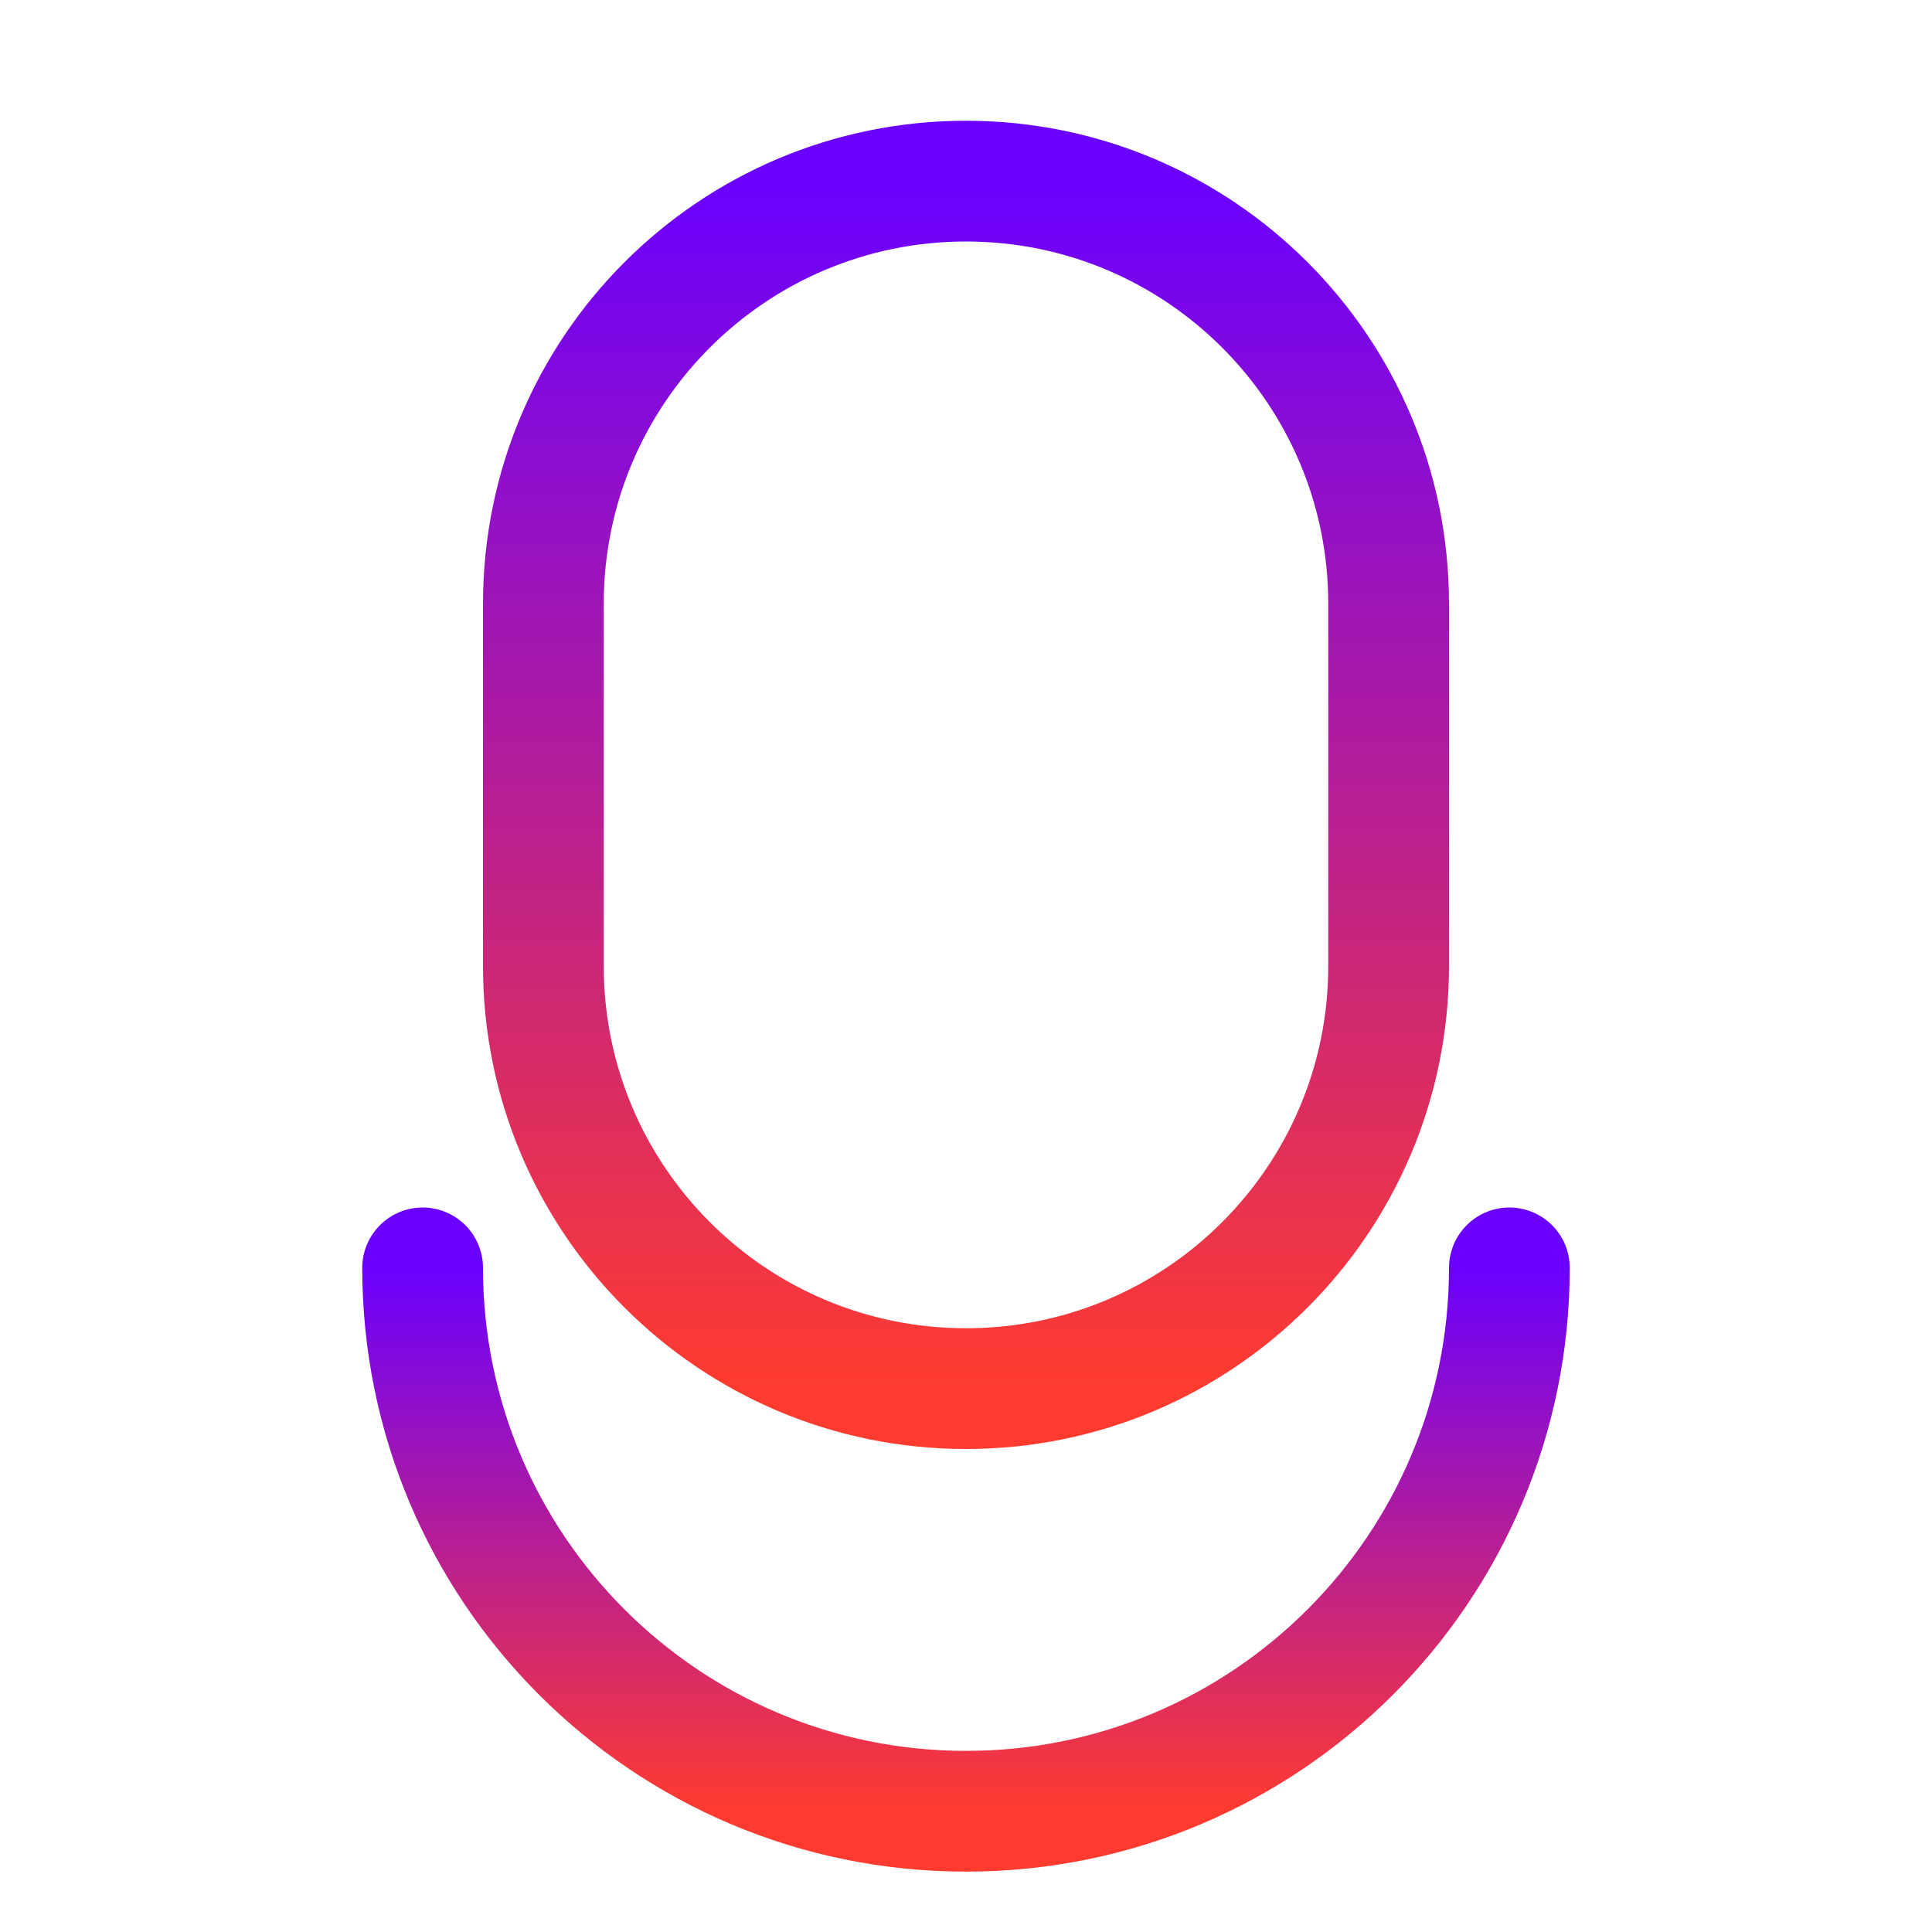
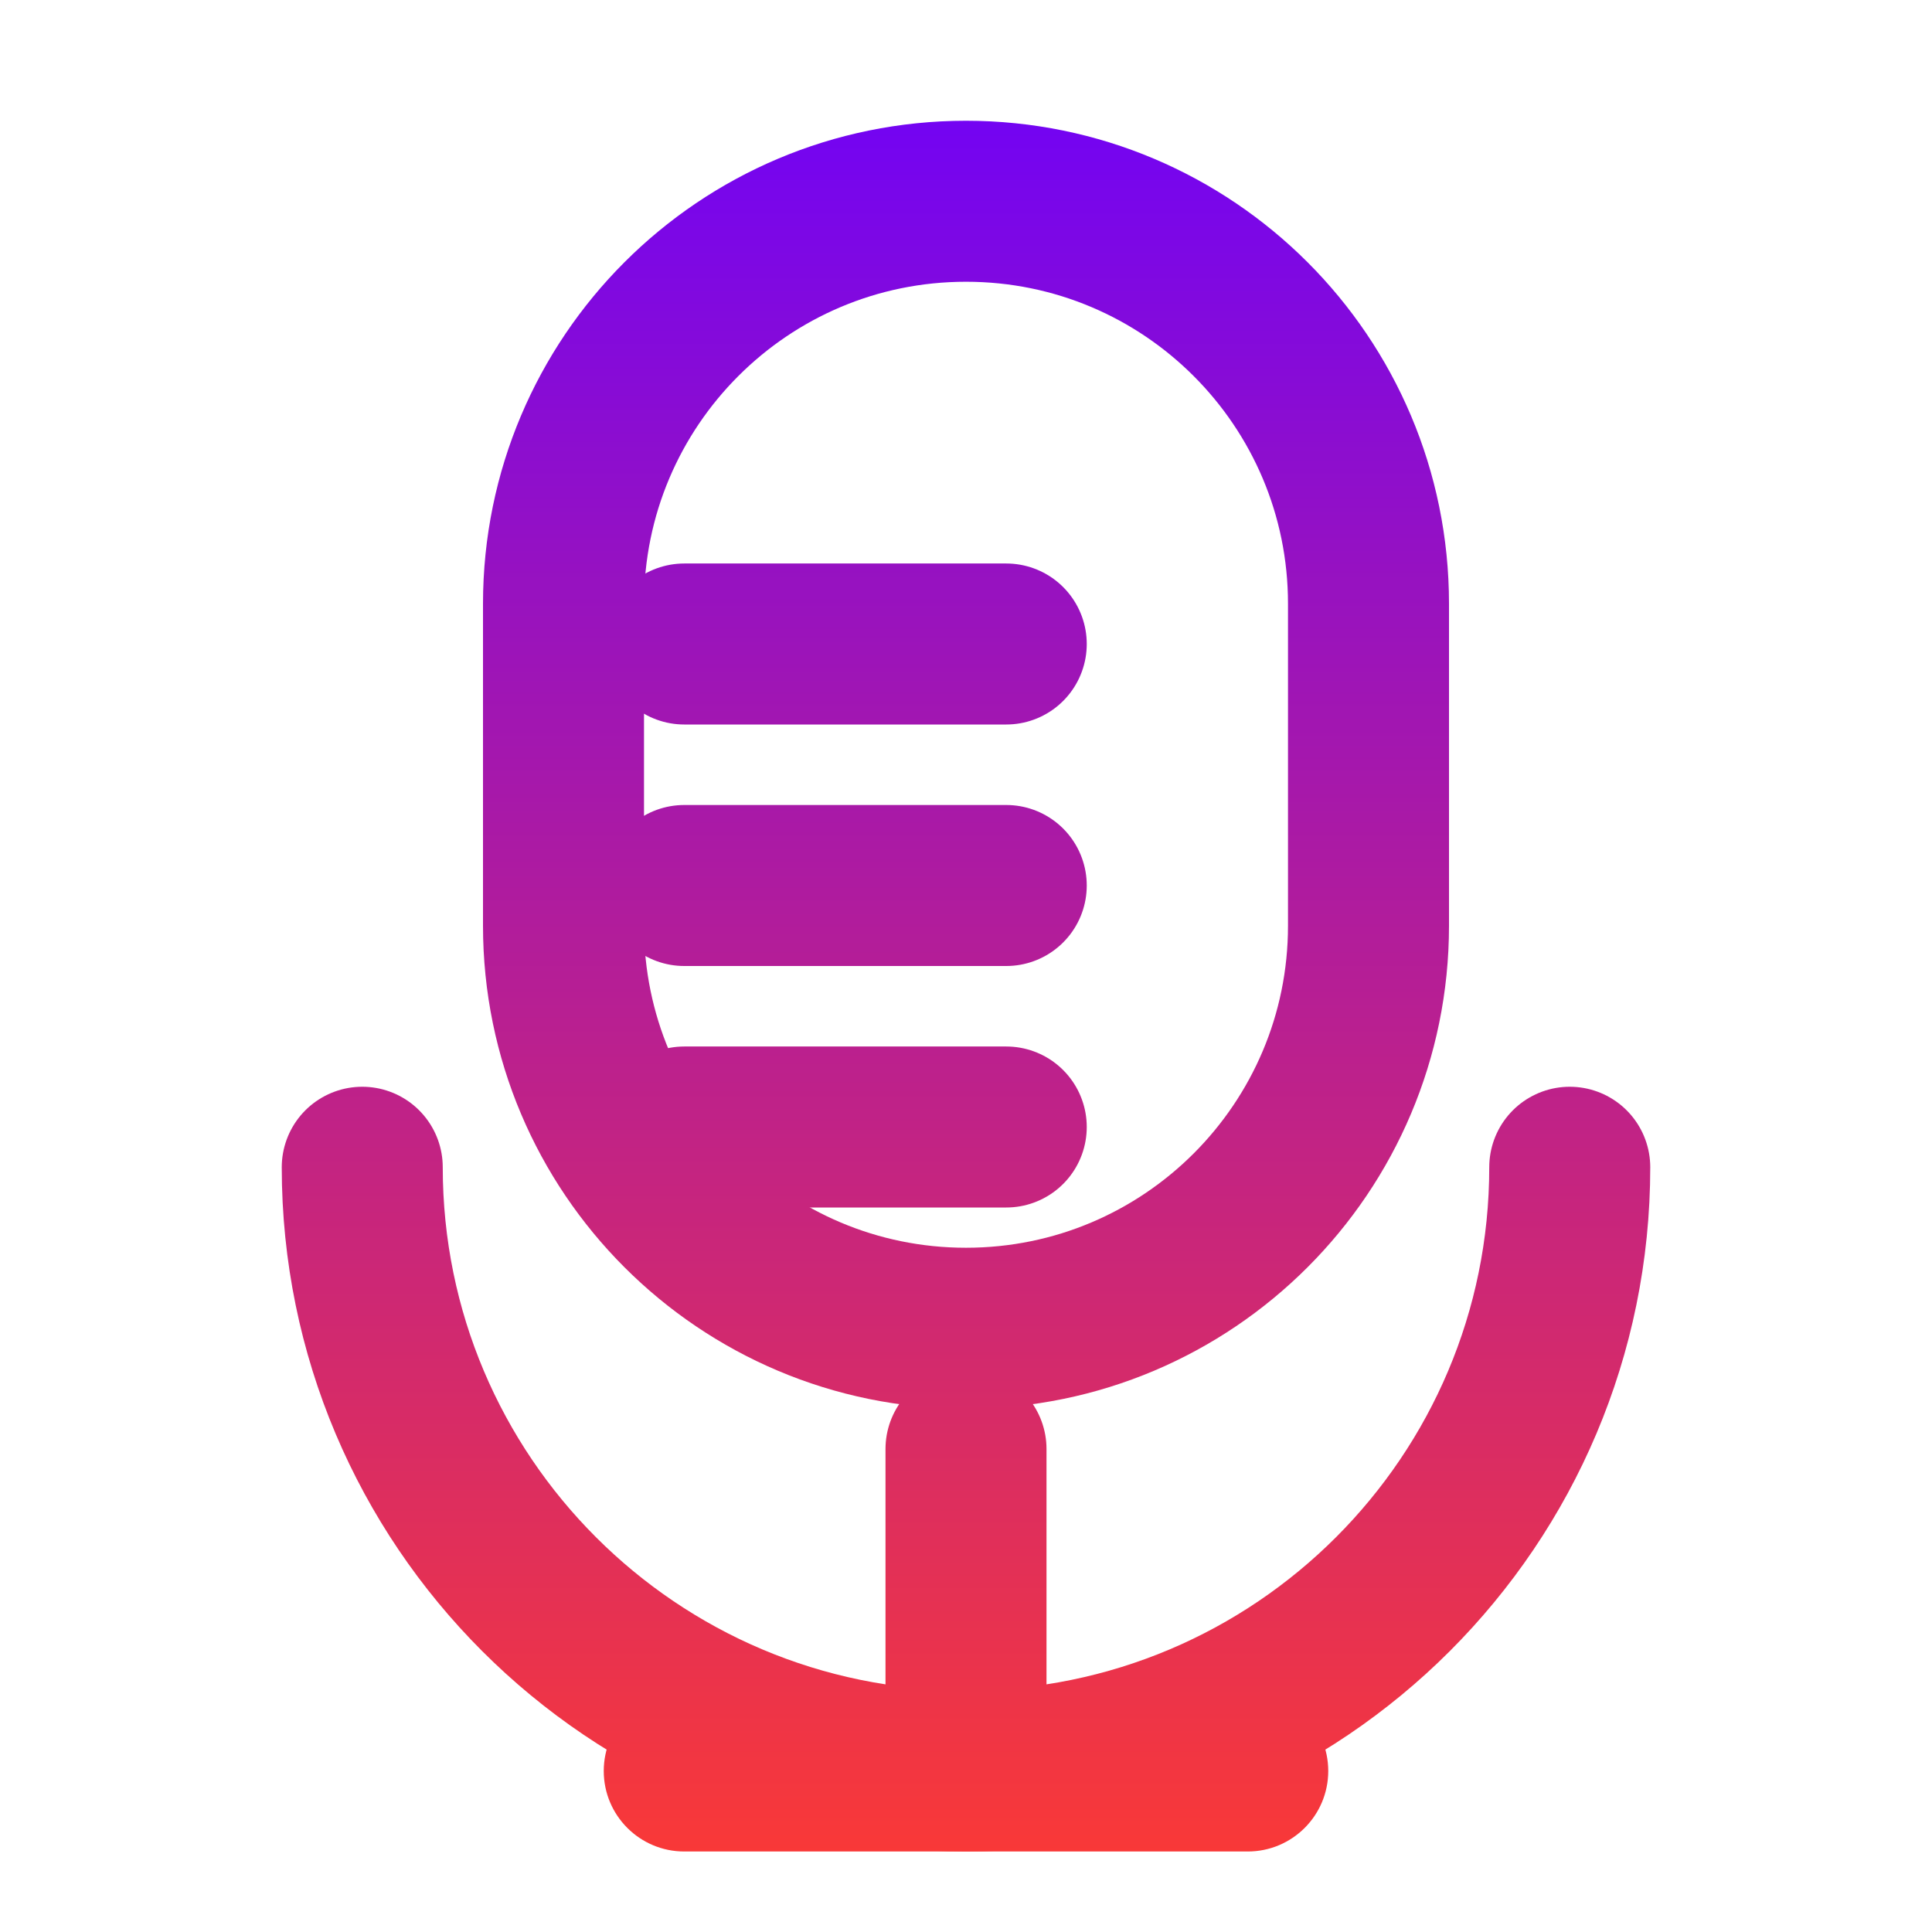
- <svg viewBox="0 0 256 256" width="128" height="128" aria-hidden="true" focusable="false">
+ <svg width="24" height="24" viewBox="0 0 24 24" aria-hidden="true">
  <defs>
-     <linearGradient id="micGrad" x1="0%" y1="0%" x2="0%" y2="100%">
-       <stop offset="0%" stop-color="#6A00FF" />
-       <stop offset="100%" stop-color="#FF3B2F" />
+     <linearGradient id="g" x1="0" y1="0" x2="0" y2="24" gradientUnits="userSpaceOnUse">
+       <stop offset="0" stop-color="#6A00FF" />
+       <stop offset="1" stop-color="#FF3B2F" />
    </linearGradient>
    <style>
-       .stroke { 
-         stroke: url(#micGrad); 
-         stroke-width: 16;          /* Ajusta grosor aquí */
-         stroke-linecap: round; 
-         stroke-linejoin: round; 
-         fill: none;
-       }
+       .s { stroke:url(#g); stroke-width:2; stroke-linecap:round; stroke-linejoin:round; fill:none; }
+       .f { fill:url(#g); }
    </style>
  </defs>
-   <rect x="72" y="24" width="112" height="160" rx="56" ry="56" class="stroke" />
-   <line x1="96" y1="88" x2="160" y2="88" class="stroke" />
-   <line x1="96" y1="120" x2="160" y2="120" class="stroke" />
-   <line x1="96" y1="152" x2="160" y2="152" class="stroke" />
-   <path d="M56 168            a72 72 0 0 0 144 0" class="stroke" />
-   <line x1="128" y1="240" x2="128" y2="200" class="stroke" />
-   <line x1="88" y1="240" x2="168" y2="240" class="stroke" />
+   <rect x="7" y="2.5" width="10" height="14" rx="5" class="s" />
+   <line x1="8.5" y1="8" x2="12.5" y2="8" class="s" />
+   <line x1="8.5" y1="11" x2="12.5" y2="11" class="s" />
+   <line x1="8.5" y1="14" x2="12.5" y2="14" class="s" />
+   <path d="M4.5 14.5a7.5 7.5 0 0 0 15 0" class="s" />
+   <line x1="12" y1="21" x2="12" y2="18" class="s" />
+   <rect x="7.5" y="21" width="9" height="2" rx="1" class="f" />
</svg>
